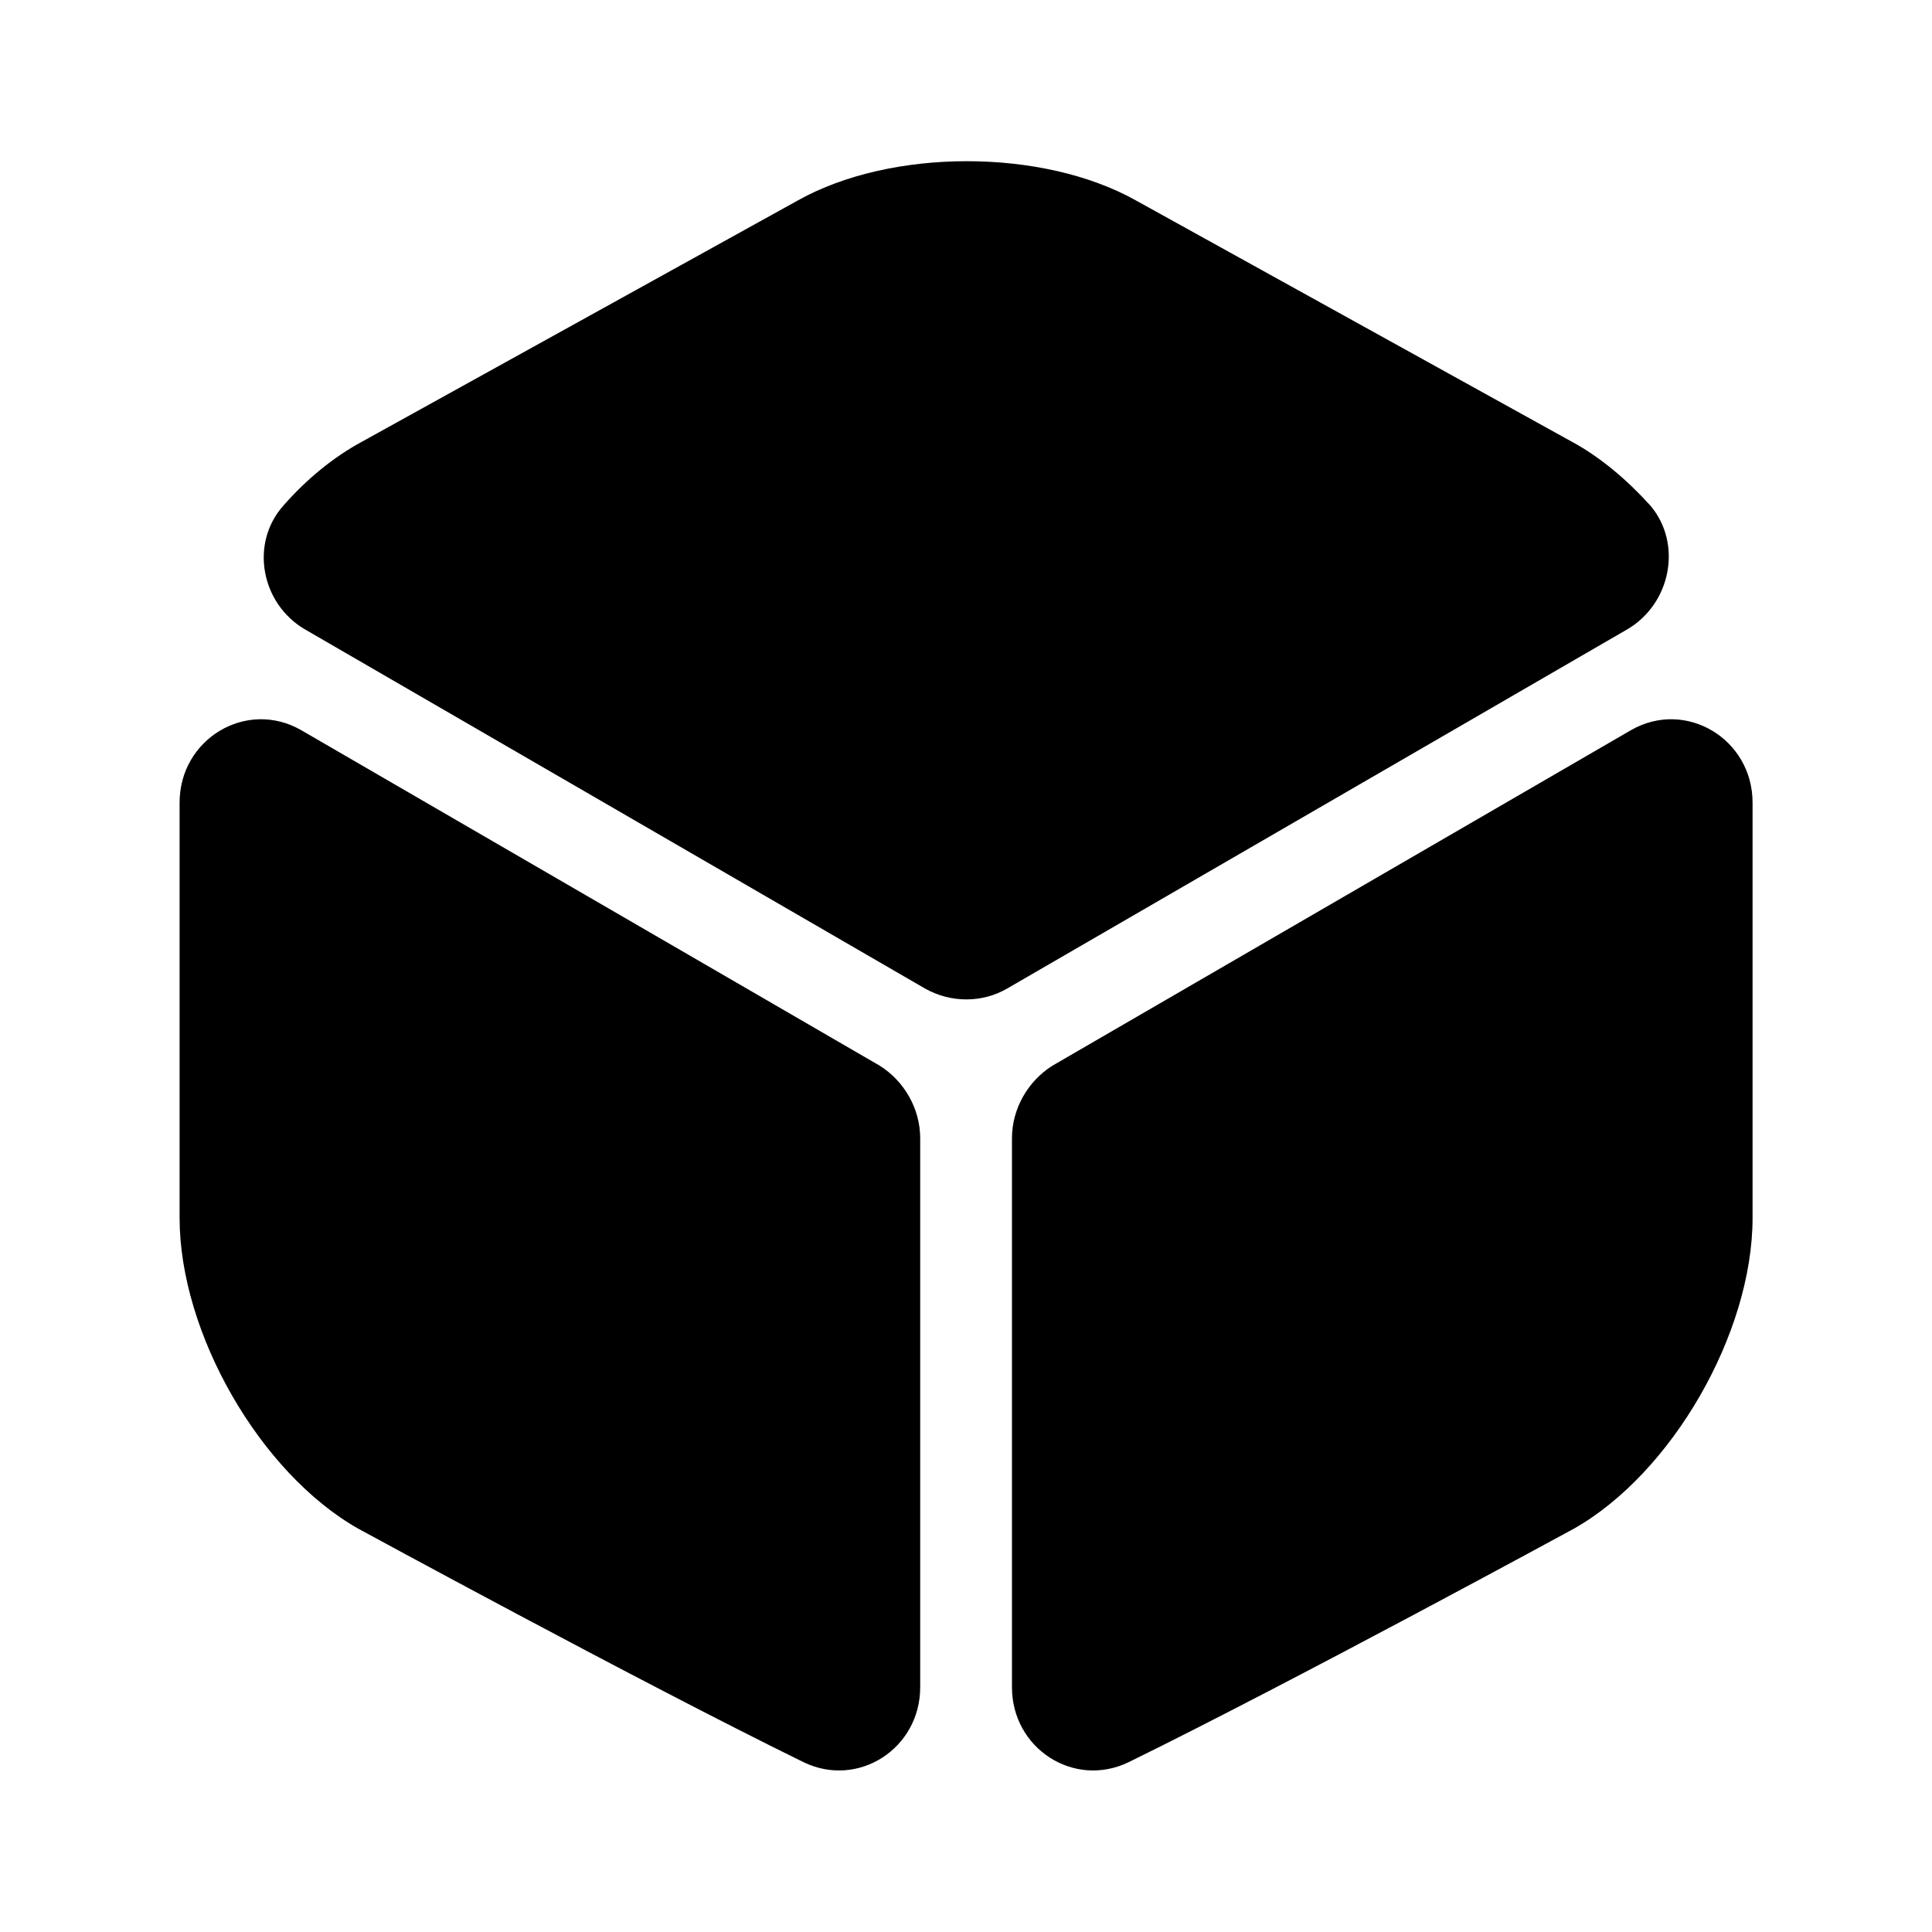
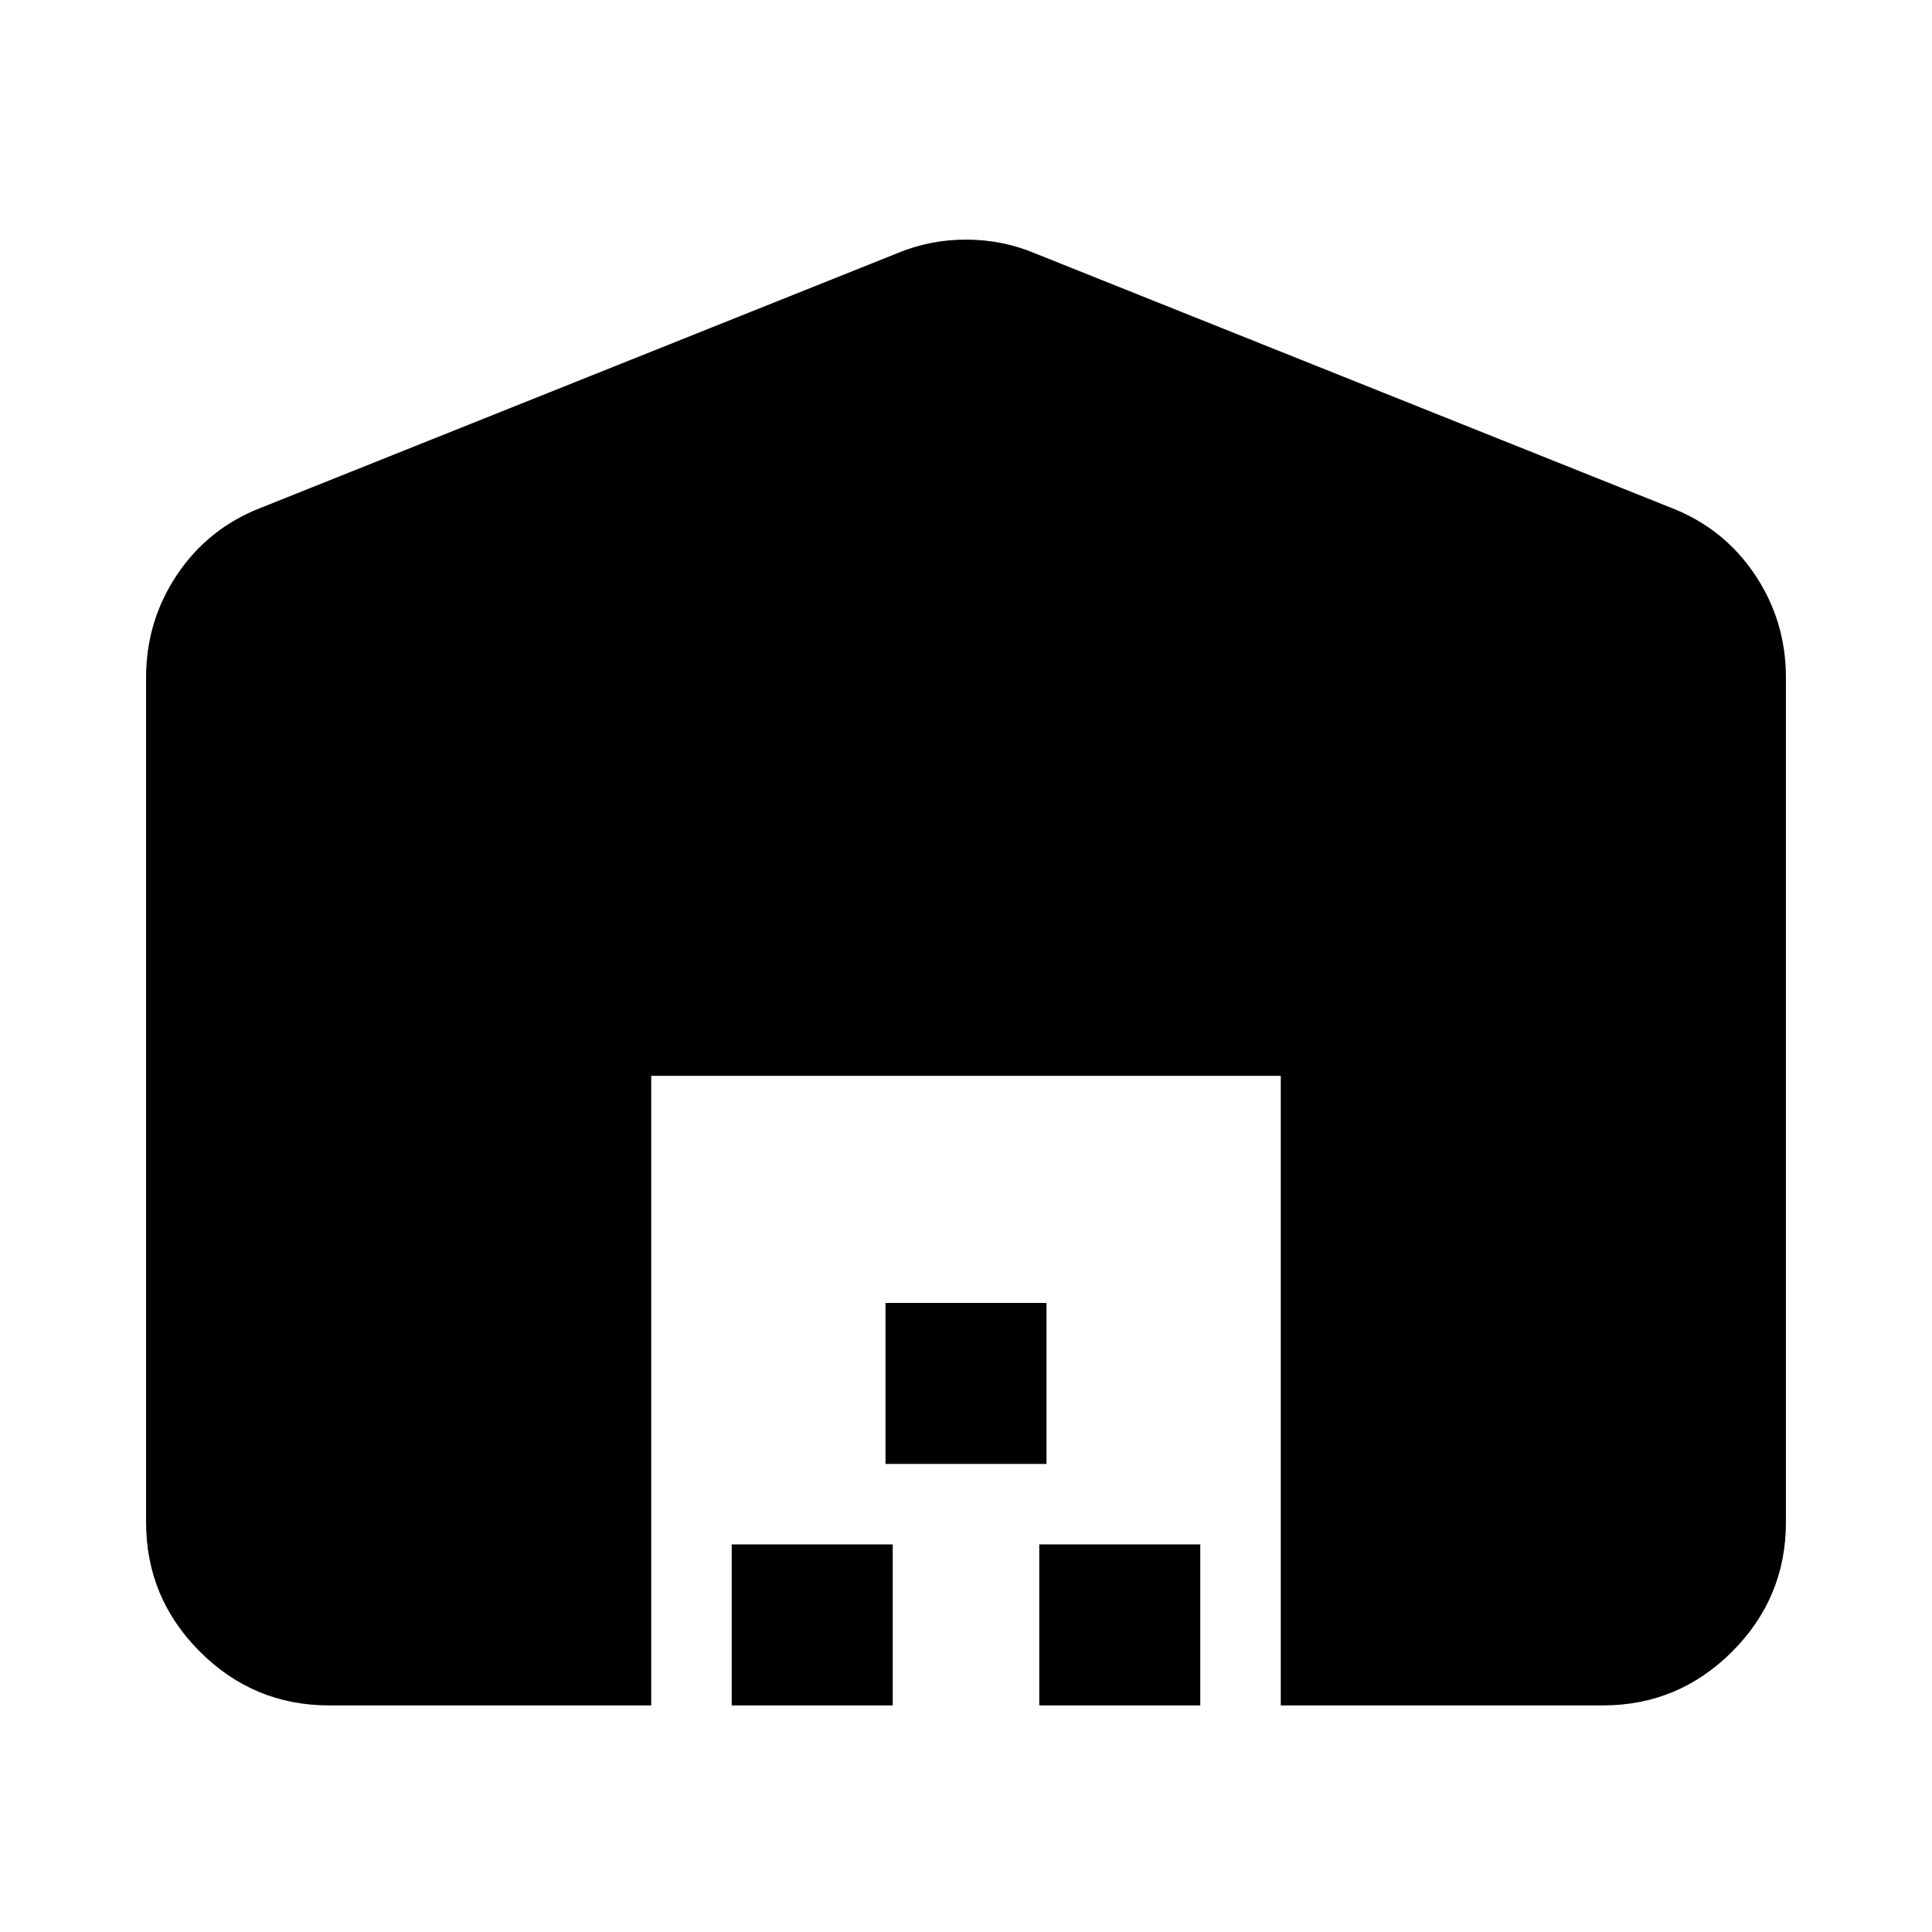
- <svg xmlns="http://www.w3.org/2000/svg" width="24" height="24" viewBox="0 0 24 24" fill="none">
-   <path d="M20.211 7.82L12.511 12.28C12.201 12.46 11.811 12.46 11.491 12.28L3.791 7.82C3.241 7.5 3.101 6.75 3.521 6.28C3.811 5.95 4.141 5.68 4.491 5.49L9.911 2.49C11.071 1.84 12.951 1.84 14.111 2.49L19.531 5.49C19.881 5.68 20.211 5.96 20.501 6.28C20.901 6.75 20.761 7.5 20.211 7.82Z" fill="currentColor" />
-   <path d="M11.431 14.14V20.96C11.431 21.72 10.661 22.22 9.981 21.89C7.921 20.88 4.451 18.99 4.451 18.99C3.231 18.3 2.231 16.56 2.231 15.13V9.97C2.231 9.18 3.061 8.68 3.741 9.07L10.931 13.24C11.231 13.43 11.431 13.77 11.431 14.14Z" fill="currentColor" />
-   <path d="M12.571 14.14V20.96C12.571 21.72 13.341 22.22 14.021 21.89C16.081 20.88 19.551 18.99 19.551 18.99C20.771 18.3 21.771 16.56 21.771 15.13V9.97C21.771 9.18 20.941 8.68 20.261 9.07L13.071 13.24C12.771 13.43 12.571 13.77 12.571 14.14Z" fill="currentColor" />
+ <svg xmlns="http://www.w3.org/2000/svg" height="24" viewBox="0 96 960 960" width="24">
+   <path fill="currentColor" d="M323.587 943.413h-160q-37.538 0-64.269-26.731-26.731-26.731-26.731-64.269V432.63q0-28.108 15.413-51.097 15.413-22.99 41.522-33.185l316.413-126.566q16.152-6.717 34.065-6.717 17.913 0 34.065 6.717l316.413 126.566q26.109 10.195 41.522 33.185 15.413 22.989 15.413 51.097v419.783q0 37.538-26.731 64.269-26.731 26.731-64.269 26.731h-160V630.587H323.587v312.826Zm40 0v-80h80v80h-80Zm76.413-120v-80h80v80h-80Zm76.413 120v-80h80v80h-80Z" />
</svg>
